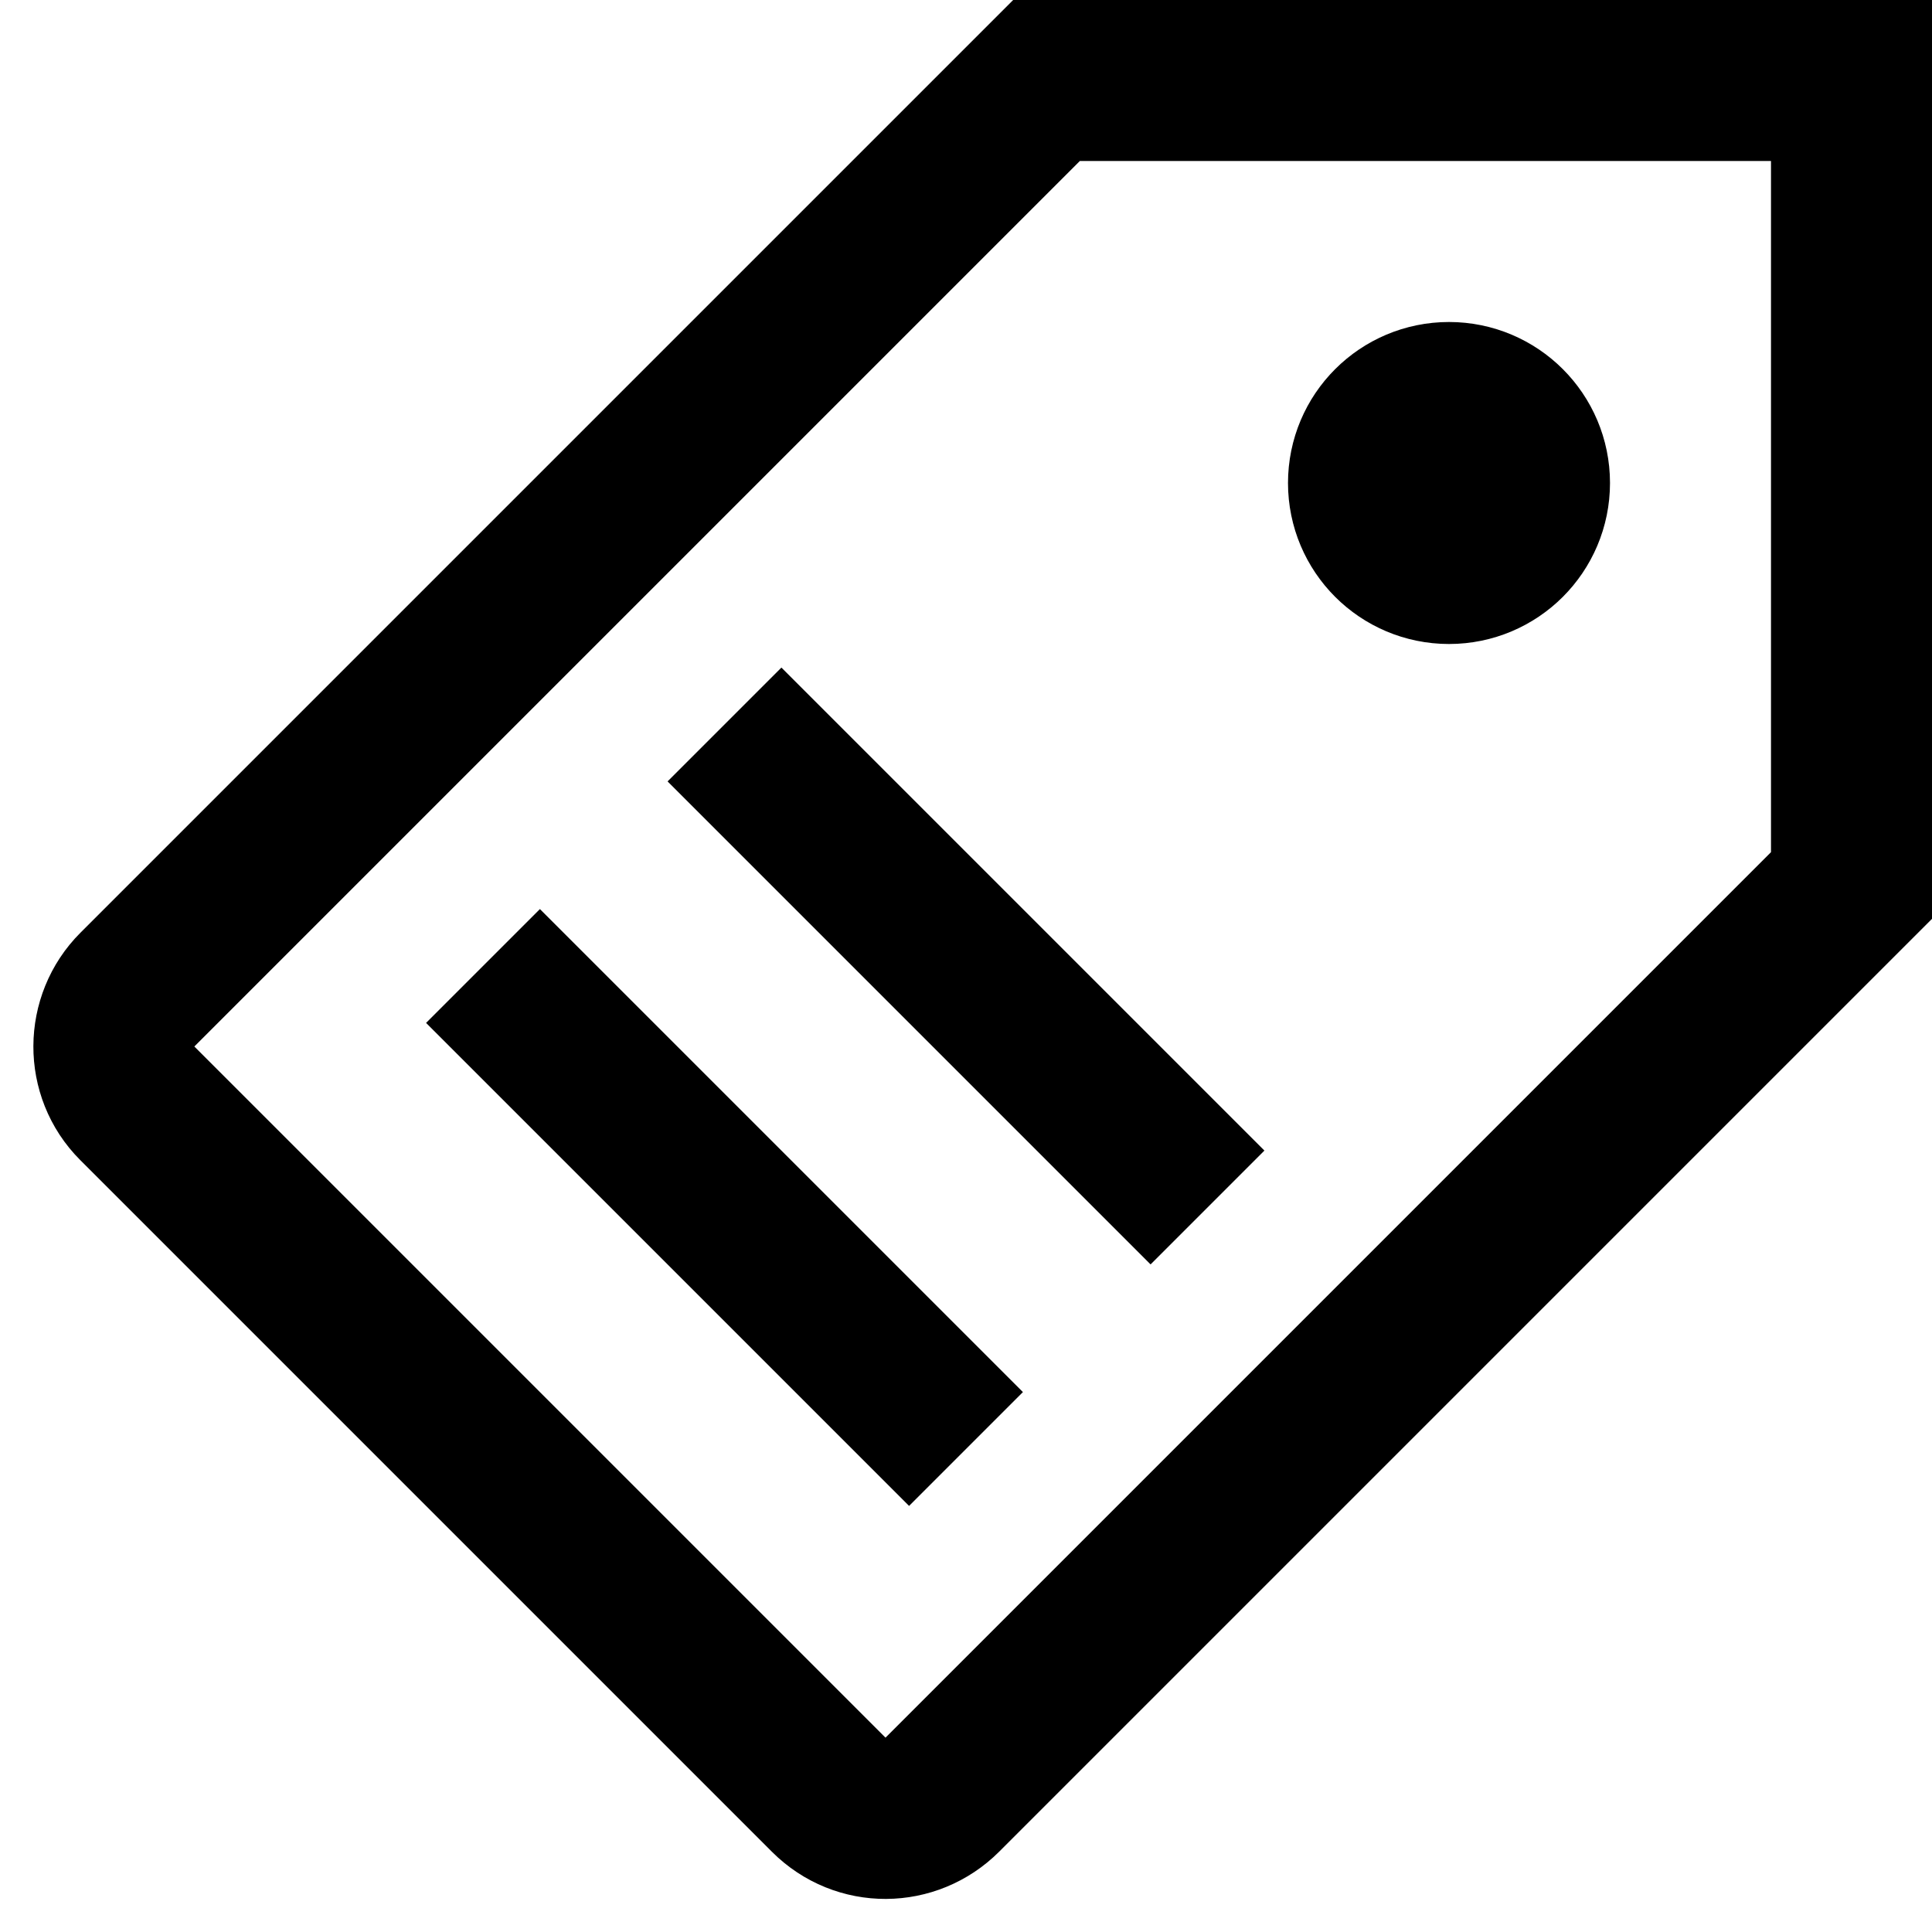
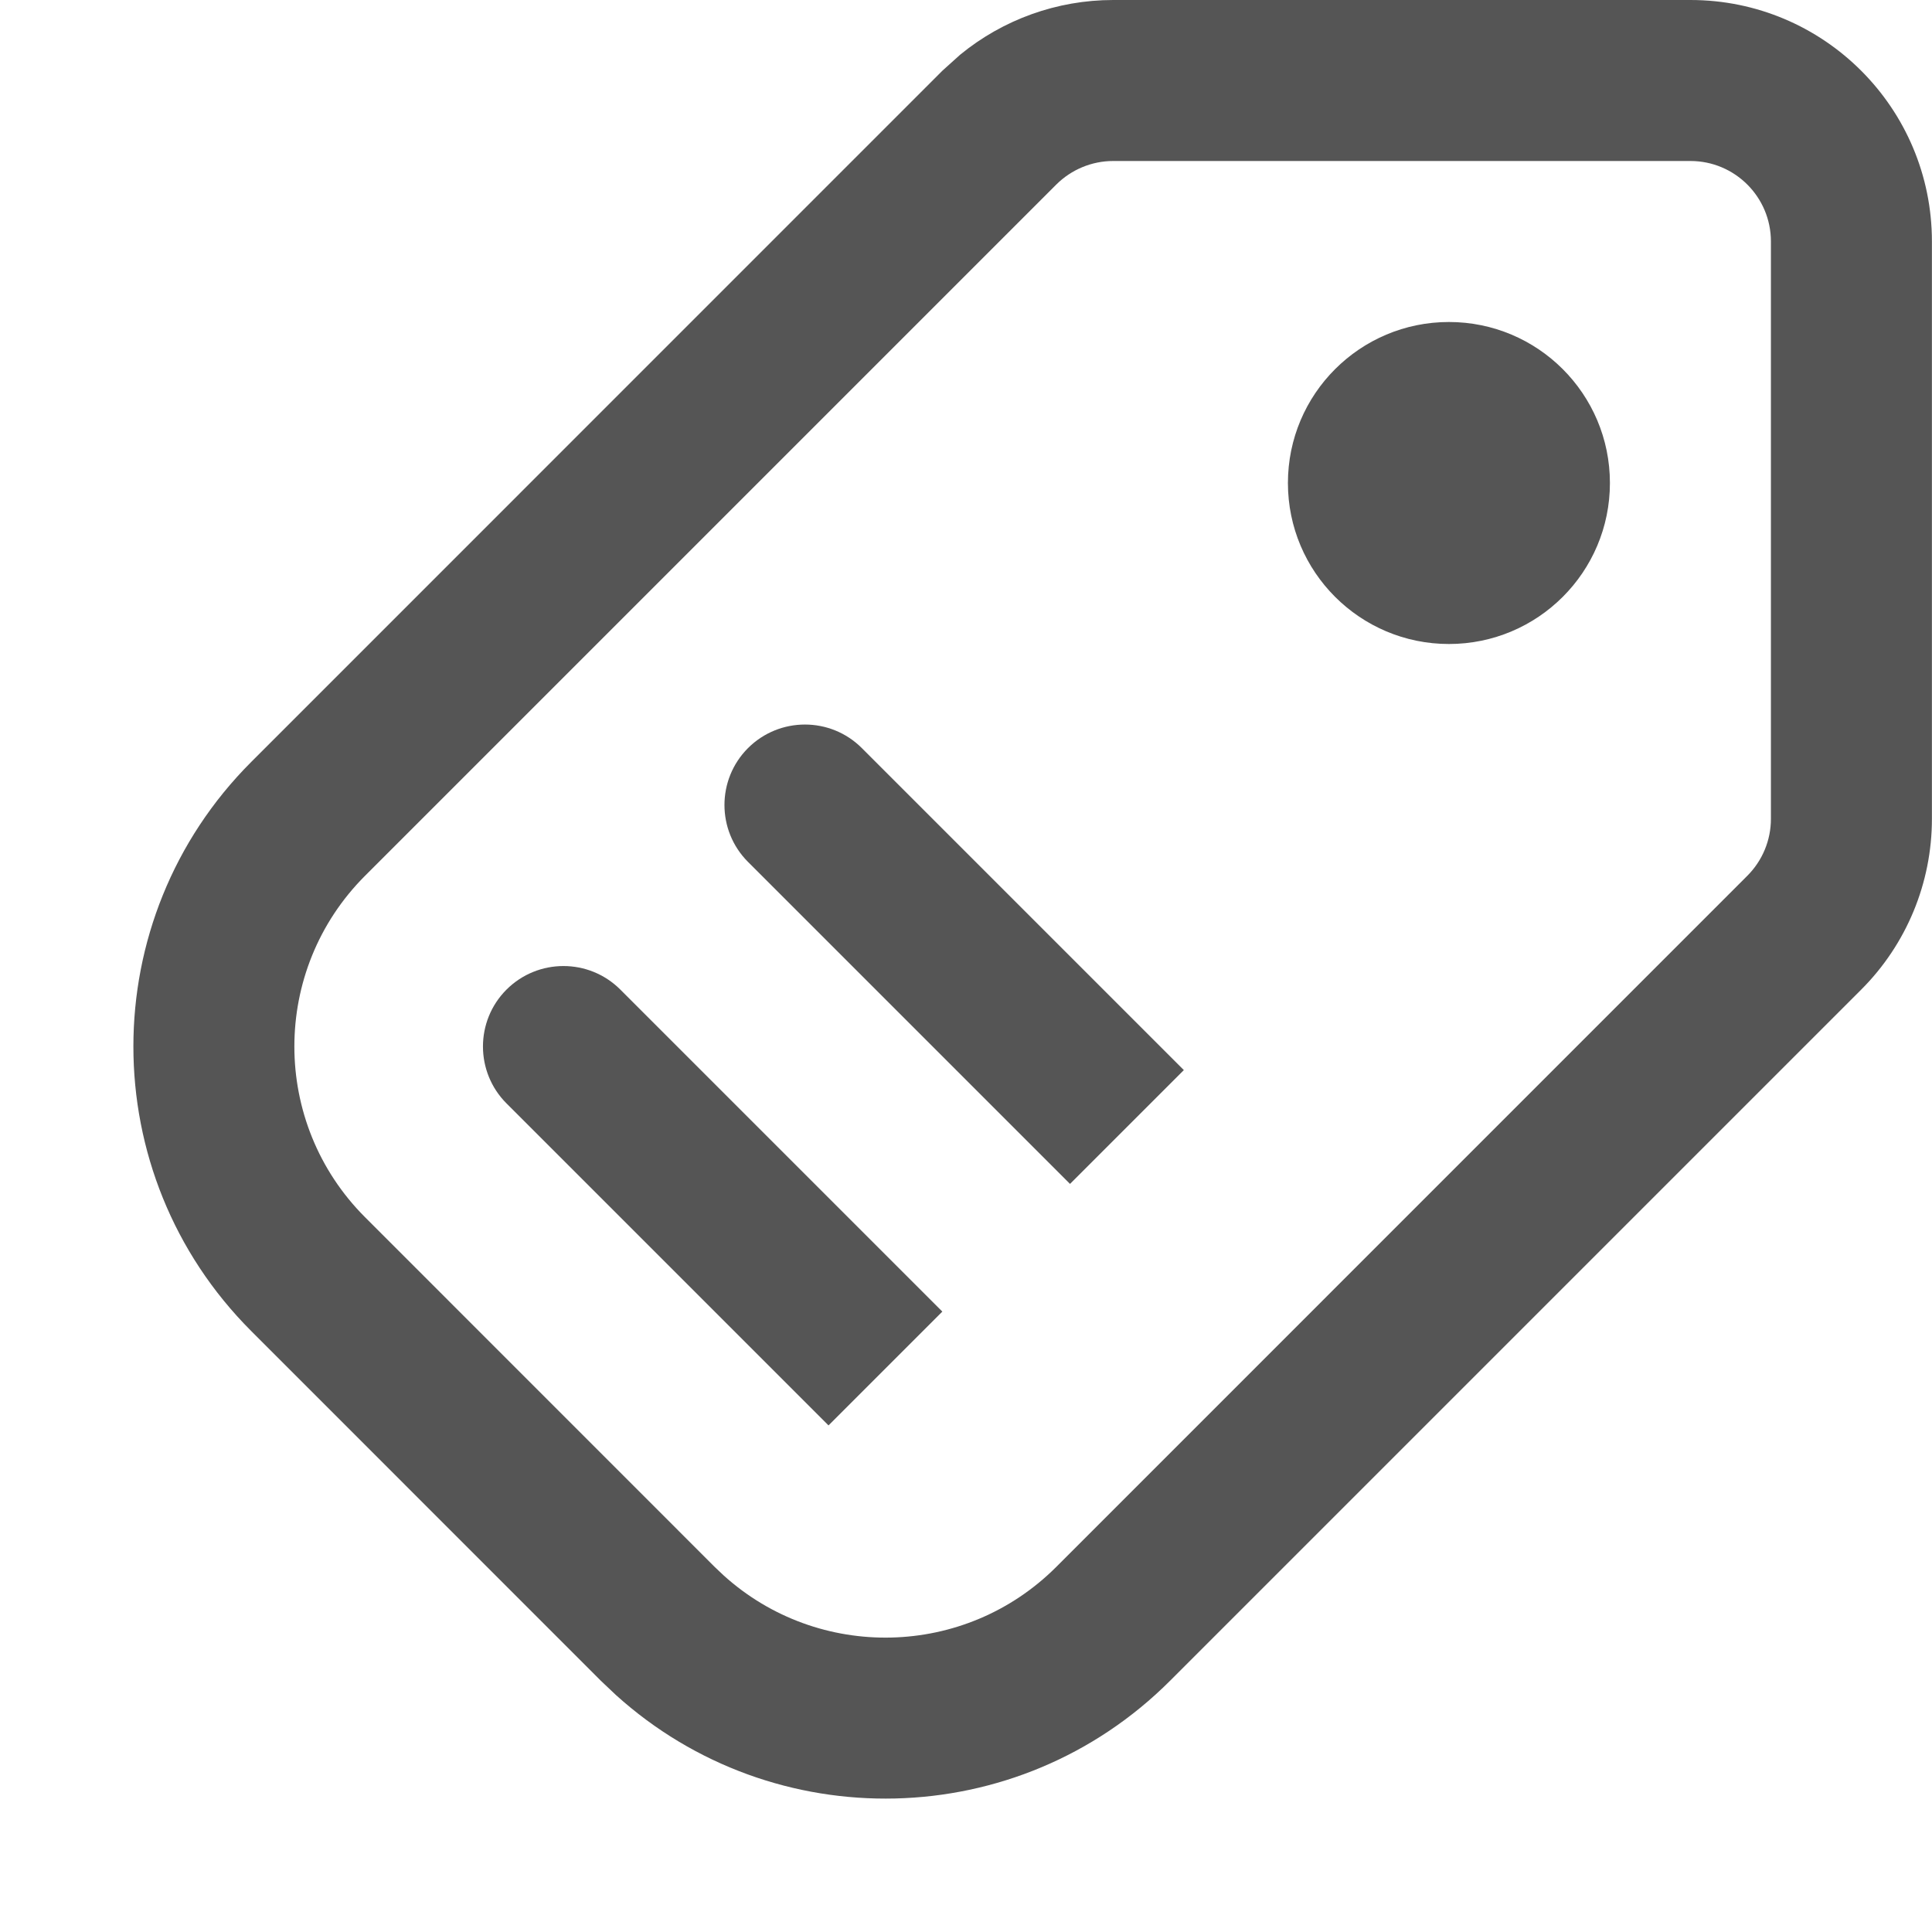
- <svg xmlns="http://www.w3.org/2000/svg" width="24" height="24" viewBox="0 0 24 24">
-   <path fill="none" stroke="#000" stroke-width="2" d="M11.706,22.294 C11.316,22.684 10.69,22.69 10.297,22.297 L1.703,13.703 C1.315,13.315 1.321,12.679 1.706,12.294 L13,1 L23,1 L23,11 L11.706,22.294 Z M6,12 L12,18 M9,9 L15,15 M17,6 C17,5.447 17.448,5 18,5 C18.552,5 19,5.447 19,6 C19,6.553 18.552,7 18,7 C17.448,7 17,6.553 17,6" />
+ <svg xmlns="http://www.w3.org/2000/svg" width="24" height="24" viewBox="0 0 24 24" fill="none">
+   <path d="M6.292 12.293C6.683 11.903 7.316 11.903 7.706 12.293L11.706 16.293L10.292 17.707L6.292 13.707C5.902 13.317 5.902 12.683 6.292 12.293Z" fill="#555555" />
+   <path d="M9.292 9.293C9.683 8.903 10.316 8.903 10.706 9.293L14.706 13.293L13.292 14.707L9.292 10.707C8.902 10.317 8.902 9.683 9.292 9.293Z" fill="#555555" />
+   <path d="M17.999 4C19.104 4 19.999 4.895 19.999 6C19.999 7.105 19.104 8 17.999 8C16.895 8 15.999 7.105 15.999 6C15.999 4.895 16.895 4 17.999 4Z" fill="#555555" />
+   <path fill-rule="evenodd" clip-rule="evenodd" d="M20.999 0C22.656 0 23.999 1.343 23.999 3V10.172C23.999 10.967 23.684 11.73 23.121 12.293L14.535 20.879C12.644 22.77 9.613 22.829 7.651 21.056L7.464 20.879L3.121 16.535C1.169 14.583 1.169 11.417 3.121 9.465L11.706 0.879L11.927 0.68C12.461 0.242 13.132 9.3706e-05 13.828 0H20.999ZM13.828 2C13.563 2 13.309 2.106 13.121 2.293L4.535 10.879C3.364 12.05 3.364 13.95 4.535 15.121L8.878 19.465L8.99 19.571C10.168 20.635 11.986 20.599 13.121 19.465L21.706 10.879C21.894 10.691 21.999 10.437 21.999 10.172V3C21.999 2.448 21.552 2 20.999 2H13.828Z" fill="#555555" />
</svg>
